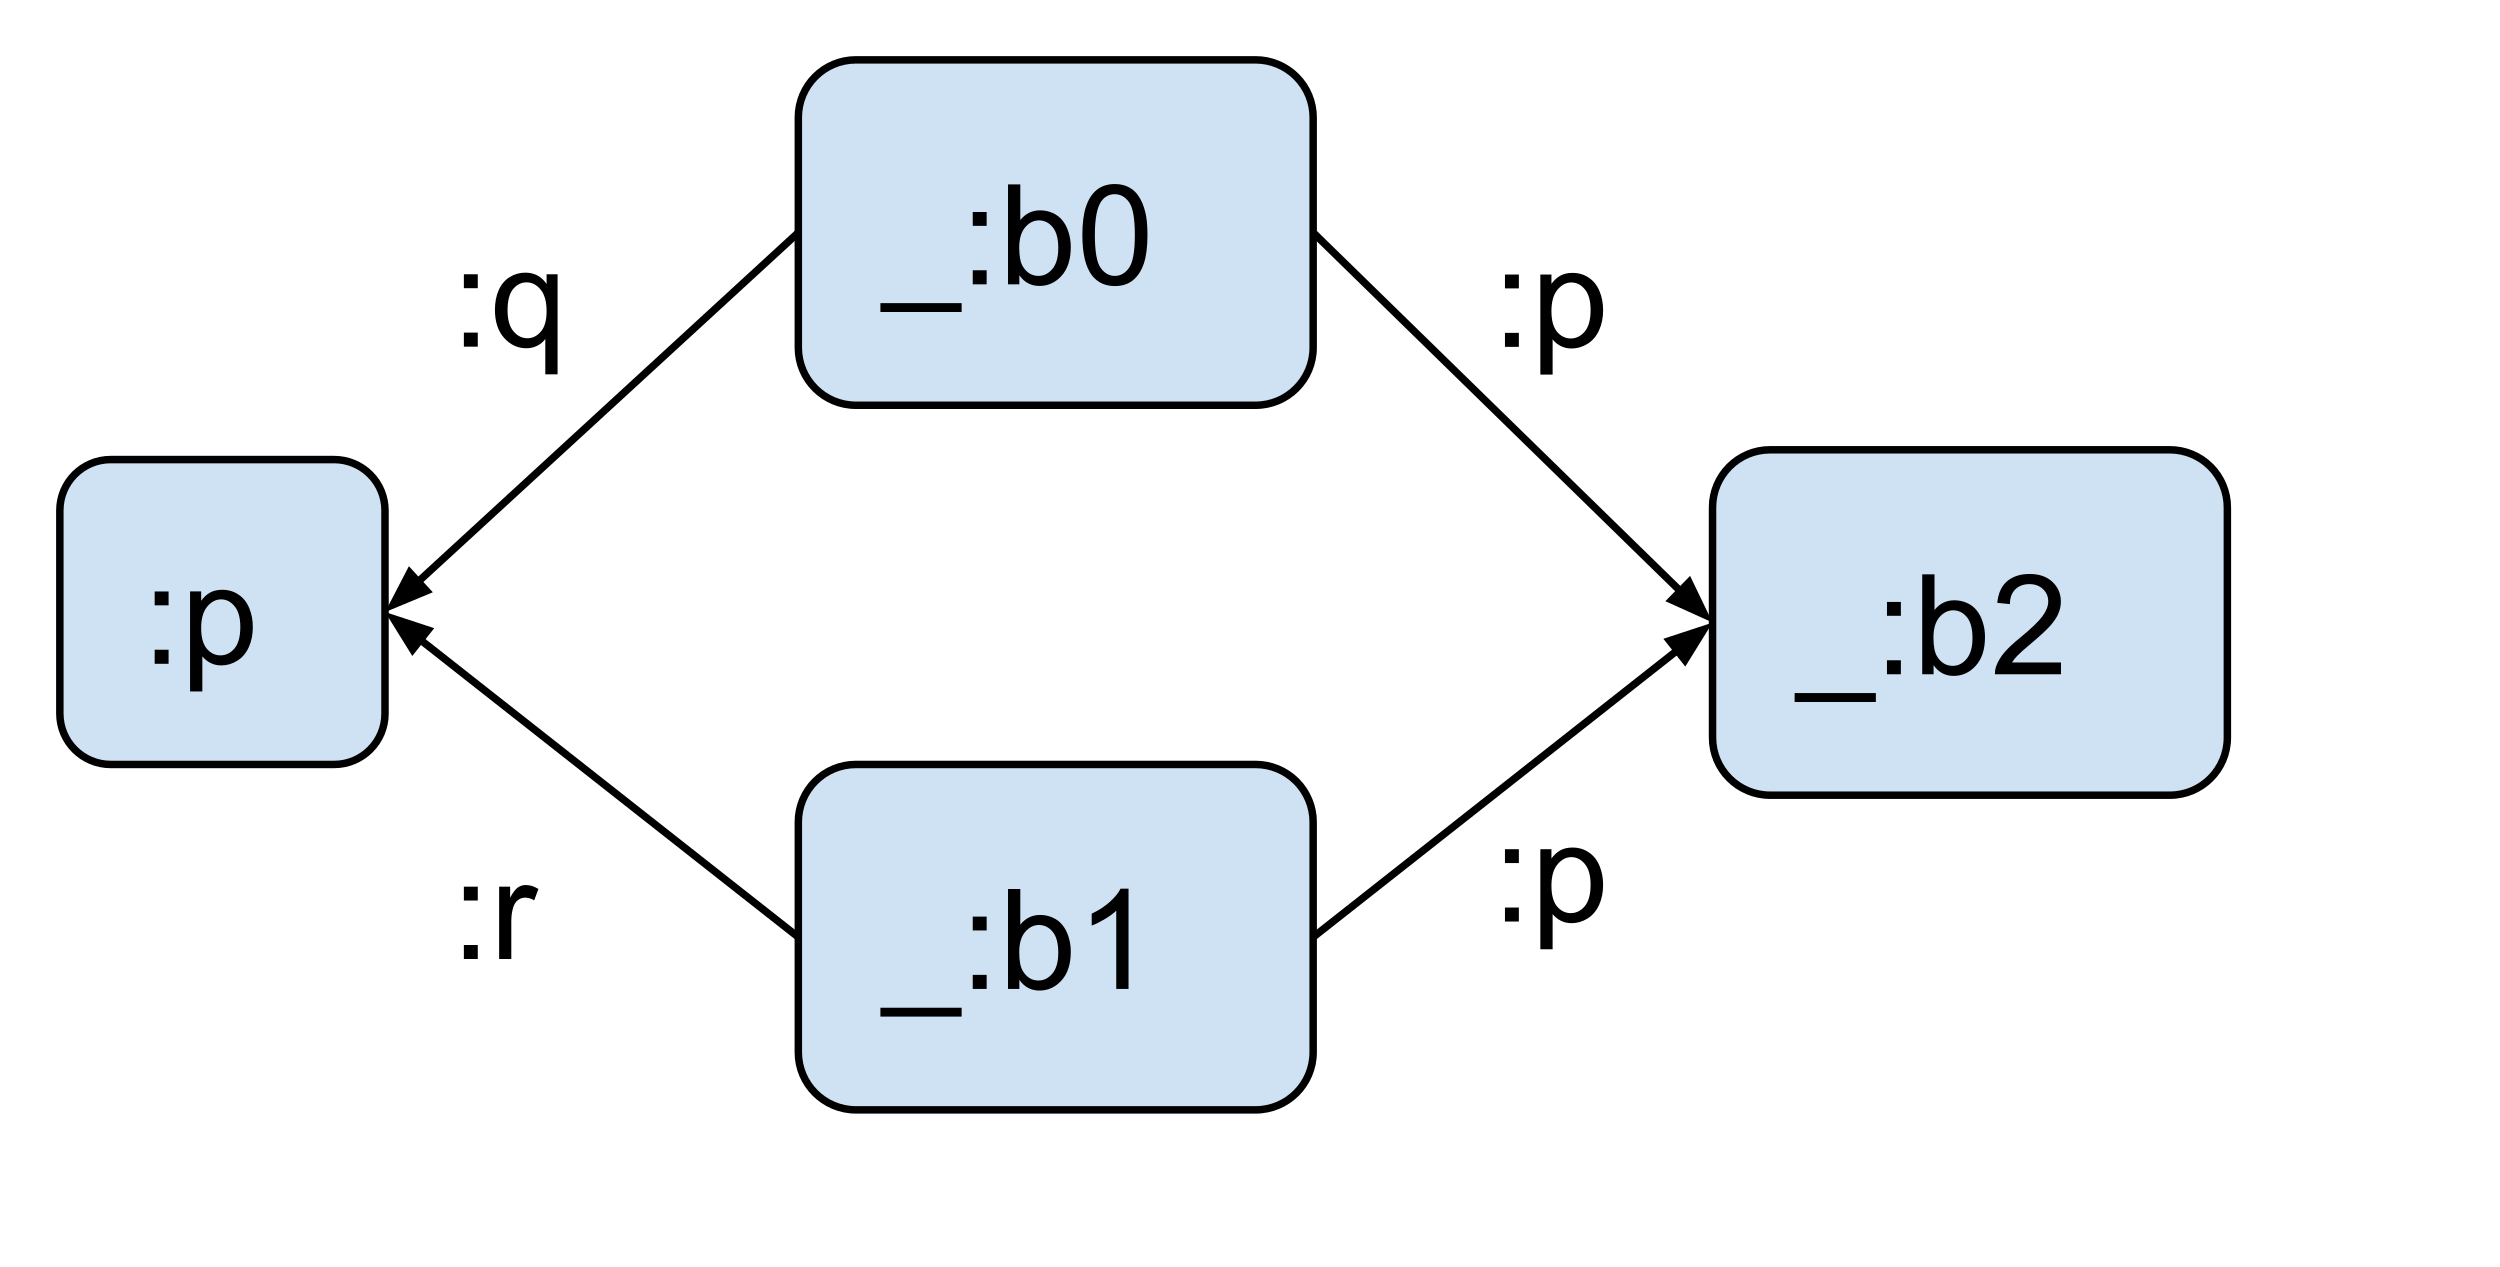
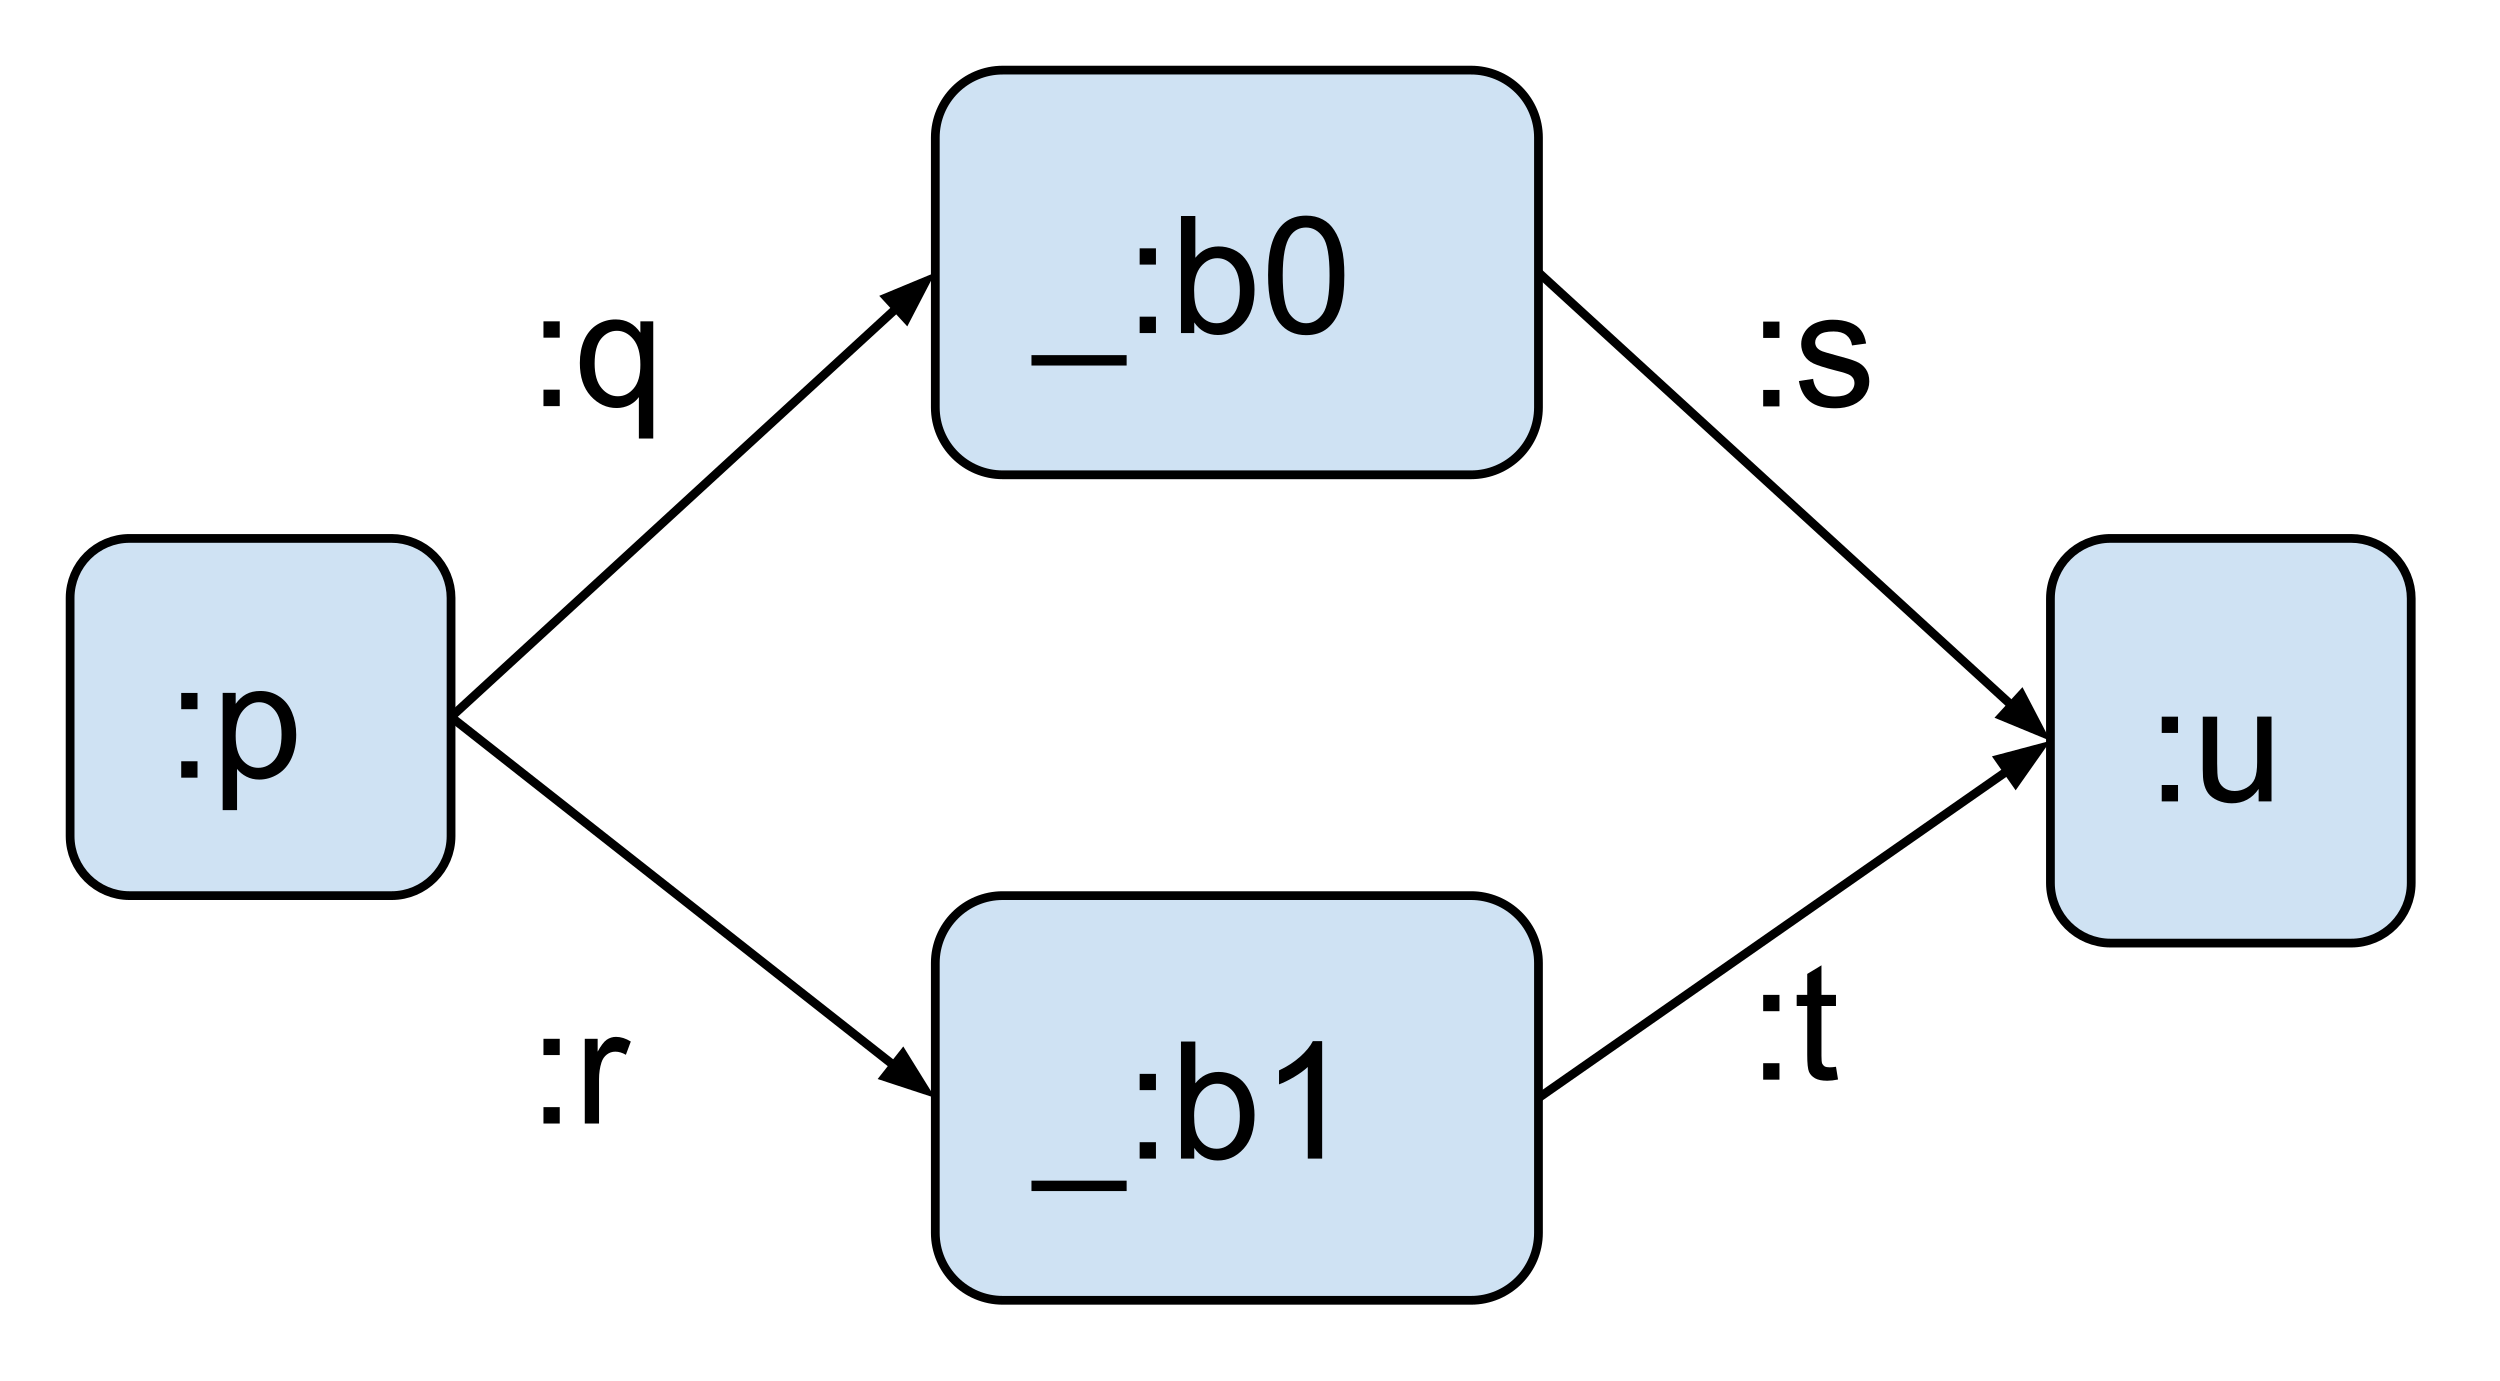
- <svg xmlns="http://www.w3.org/2000/svg" version="1.1" viewBox="0.0 0.0 334.189 169.36" fill="none" stroke="none" stroke-linecap="square" stroke-miterlimit="10">
+ <svg xmlns="http://www.w3.org/2000/svg" version="1.1" viewBox="0.0 0.0 285.247 157.538" fill="none" stroke="none" stroke-linecap="square" stroke-miterlimit="10">
  <clipPath id="p.0">
-     <path d="m0 0l334.189 0l0 169.36l-334.189 0l0 -169.36z" clip-rule="nonzero" />
+     <path d="m0 0l285.247 0l0 157.538l-285.247 0l0 -157.538z" clip-rule="nonzero" />
  </clipPath>
  <g clip-path="url(#p.0)">
-     <path fill="#000000" fill-opacity="0.0" d="m0 0l334.189 0l0 169.36l-334.189 0z" fill-rule="evenodd" />
+     <path fill="#000000" fill-opacity="0.0" d="m0 0l285.247 0l0 157.538l-285.247 0z" fill-rule="evenodd" />
    <path fill="#cfe2f3" d="m8.0 68.226l0 0c0 -3.751 3.041 -6.793 6.793 -6.793l29.879 0c1.802 0 3.529 0.716 4.803 1.99c1.274 1.274 1.99 3.002 1.99 4.803l0 27.171c0 3.751 -3.041 6.793 -6.793 6.793l-29.879 0c-3.751 0 -6.793 -3.041 -6.793 -6.793z" fill-rule="evenodd" />
    <path stroke="#000000" stroke-width="1.0" stroke-linejoin="round" stroke-linecap="butt" d="m8.0 68.226l0 0c0 -3.751 3.041 -6.793 6.793 -6.793l29.879 0c1.802 0 3.529 0.716 4.803 1.99c1.274 1.274 1.99 3.002 1.99 4.803l0 27.171c0 3.751 -3.041 6.793 -6.793 6.793l-29.879 0c-3.751 0 -6.793 -3.041 -6.793 -6.793z" fill-rule="evenodd" />
    <path fill="#000000" d="m20.677 80.919l0 -1.859l1.859 0l0 1.859l-1.859 0zm0 7.812l0 -1.875l1.859 0l0 1.875l-1.859 0zm4.73 3.703l0 -13.375l1.484 0l0 1.25q0.531 -0.734 1.188 -1.094q0.672 -0.375 1.625 -0.375q1.234 0 2.172 0.641q0.953 0.625 1.437 1.797q0.484 1.156 0.484 2.547q0 1.484 -0.531 2.672q-0.531 1.188 -1.547 1.828q-1.016 0.625 -2.141 0.625q-0.812 0 -1.469 -0.344q-0.656 -0.344 -1.062 -0.875l0 4.703l-1.641 0zm1.484 -8.484q0 1.859 0.75 2.766q0.766 0.891 1.828 0.891q1.094 0 1.875 -0.922q0.781 -0.938 0.781 -2.875q0 -1.844 -0.766 -2.766q-0.75 -0.922 -1.812 -0.922q-1.047 0 -1.859 0.984q-0.797 0.969 -0.797 2.844z" fill-rule="nonzero" />
    <path fill="#cfe2f3" d="m106.717 15.696l0 0c0 -4.25 3.445 -7.696 7.696 -7.696l53.428 0c2.041 0 3.998 0.811 5.442 2.254c1.443 1.443 2.254 3.401 2.254 5.442l0 30.782c0 4.25 -3.445 7.696 -7.696 7.696l-53.428 0c-4.25 0 -7.696 -3.445 -7.696 -7.696z" fill-rule="evenodd" />
    <path stroke="#000000" stroke-width="1.0" stroke-linejoin="round" stroke-linecap="butt" d="m106.717 15.696l0 0c0 -4.25 3.445 -7.696 7.696 -7.696l53.428 0c2.041 0 3.998 0.811 5.442 2.254c1.443 1.443 2.254 3.401 2.254 5.442l0 30.782c0 4.25 -3.445 7.696 -7.696 7.696l-53.428 0c-4.25 0 -7.696 -3.445 -7.696 -7.696z" fill-rule="evenodd" />
    <path fill="#000000" d="m117.689 41.71l0 -1.188l10.859 0l0 1.188l-10.859 0zm12.344 -11.516l0 -1.859l1.859 0l0 1.859l-1.859 0zm0 7.812l0 -1.875l1.859 0l0 1.875l-1.859 0zm6.23 0l-1.516 0l0 -13.359l1.641 0l0 4.766q1.047 -1.297 2.656 -1.297q0.891 0 1.688 0.359q0.797 0.359 1.312 1.016q0.516 0.641 0.797 1.562q0.297 0.922 0.297 1.969q0 2.484 -1.234 3.844q-1.219 1.359 -2.953 1.359q-1.703 0 -2.688 -1.438l0 1.219zm-0.016 -4.906q0 1.734 0.484 2.516q0.766 1.266 2.094 1.266q1.078 0 1.859 -0.938q0.781 -0.938 0.781 -2.781q0 -1.891 -0.75 -2.797q-0.75 -0.906 -1.828 -0.906q-1.062 0 -1.859 0.938q-0.781 0.938 -0.781 2.703zm8.438 -1.687q0 -2.359 0.484 -3.797q0.484 -1.453 1.438 -2.234q0.969 -0.781 2.422 -0.781q1.078 0 1.891 0.438q0.812 0.422 1.328 1.25q0.531 0.812 0.828 1.984q0.312 1.156 0.312 3.141q0 2.359 -0.484 3.812q-0.484 1.438 -1.453 2.234q-0.953 0.781 -2.422 0.781q-1.922 0 -3.031 -1.391q-1.312 -1.672 -1.312 -5.437zm1.672 0q0 3.297 0.766 4.391q0.781 1.078 1.906 1.078q1.141 0 1.906 -1.094q0.766 -1.094 0.766 -4.375q0 -3.297 -0.766 -4.375q-0.766 -1.078 -1.922 -1.078q-1.125 0 -1.797 0.953q-0.859 1.219 -0.859 4.5z" fill-rule="nonzero" />
    <path fill="#cfe2f3" d="m106.717 109.885l0 0c0 -4.25 3.445 -7.696 7.696 -7.696l53.428 0c2.041 0 3.998 0.811 5.442 2.254c1.443 1.443 2.254 3.401 2.254 5.442l0 30.782c0 4.25 -3.445 7.696 -7.696 7.696l-53.428 0c-4.25 0 -7.696 -3.445 -7.696 -7.696z" fill-rule="evenodd" />
    <path stroke="#000000" stroke-width="1.0" stroke-linejoin="round" stroke-linecap="butt" d="m106.717 109.885l0 0c0 -4.25 3.445 -7.696 7.696 -7.696l53.428 0c2.041 0 3.998 0.811 5.442 2.254c1.443 1.443 2.254 3.401 2.254 5.442l0 30.782c0 4.25 -3.445 7.696 -7.696 7.696l-53.428 0c-4.25 0 -7.696 -3.445 -7.696 -7.696z" fill-rule="evenodd" />
    <path fill="#000000" d="m117.689 135.899l0 -1.188l10.859 0l0 1.188l-10.859 0zm12.344 -11.516l0 -1.859l1.859 0l0 1.859l-1.859 0zm0 7.812l0 -1.875l1.859 0l0 1.875l-1.859 0zm6.23 0l-1.516 0l0 -13.359l1.641 0l0 4.766q1.047 -1.297 2.656 -1.297q0.891 0 1.688 0.359q0.797 0.359 1.312 1.016q0.516 0.641 0.797 1.562q0.297 0.922 0.297 1.969q0 2.484 -1.234 3.844q-1.219 1.359 -2.953 1.359q-1.703 0 -2.688 -1.438l0 1.219zm-0.016 -4.906q0 1.734 0.484 2.516q0.766 1.266 2.094 1.266q1.078 0 1.859 -0.938q0.781 -0.938 0.781 -2.781q0 -1.891 -0.75 -2.797q-0.75 -0.906 -1.828 -0.906q-1.062 0 -1.859 0.938q-0.781 0.938 -0.781 2.703zm14.61 4.906l-1.641 0l0 -10.453q-0.594 0.562 -1.562 1.141q-0.953 0.562 -1.719 0.844l0 -1.594q1.375 -0.641 2.406 -1.562q1.031 -0.922 1.453 -1.781l1.062 0l0 13.406z" fill-rule="nonzero" />
-     <path fill="#cfe2f3" d="m228.924 67.822l0 0c0 -4.25 3.445 -7.696 7.696 -7.696l53.428 0c2.041 0 3.998 0.811 5.442 2.254c1.443 1.443 2.254 3.401 2.254 5.442l0 30.782c0 4.25 -3.445 7.696 -7.696 7.696l-53.428 0c-4.25 0 -7.696 -3.445 -7.696 -7.696z" fill-rule="evenodd" />
-     <path stroke="#000000" stroke-width="1.0" stroke-linejoin="round" stroke-linecap="butt" d="m228.924 67.822l0 0c0 -4.25 3.445 -7.696 7.696 -7.696l53.428 0c2.041 0 3.998 0.811 5.442 2.254c1.443 1.443 2.254 3.401 2.254 5.442l0 30.782c0 4.25 -3.445 7.696 -7.696 7.696l-53.428 0c-4.25 0 -7.696 -3.445 -7.696 -7.696z" fill-rule="evenodd" />
-     <path fill="#000000" d="m239.897 93.836l0 -1.188l10.859 0l0 1.188l-10.859 0zm12.344 -11.516l0 -1.859l1.859 0l0 1.859l-1.859 0zm0 7.812l0 -1.875l1.859 0l0 1.875l-1.859 0zm6.23 0l-1.516 0l0 -13.359l1.641 0l0 4.766q1.047 -1.297 2.656 -1.297q0.891 0 1.688 0.359q0.797 0.359 1.312 1.016q0.516 0.641 0.797 1.562q0.297 0.922 0.297 1.969q0 2.484 -1.234 3.844q-1.219 1.359 -2.953 1.359q-1.703 0 -2.688 -1.438l0 1.219zm-0.016 -4.906q0 1.734 0.484 2.516q0.766 1.266 2.094 1.266q1.078 0 1.859 -0.938q0.781 -0.938 0.781 -2.781q0 -1.891 -0.75 -2.797q-0.75 -0.906 -1.828 -0.906q-1.062 0 -1.859 0.938q-0.781 0.938 -0.781 2.703zm17.048 3.328l0 1.578l-8.828 0q-0.016 -0.594 0.188 -1.141q0.344 -0.906 1.078 -1.781q0.75 -0.875 2.156 -2.016q2.172 -1.781 2.938 -2.828q0.766 -1.047 0.766 -1.969q0 -0.984 -0.703 -1.641q-0.688 -0.672 -1.812 -0.672q-1.188 0 -1.906 0.719q-0.703 0.703 -0.703 1.953l-1.688 -0.172q0.172 -1.891 1.297 -2.875q1.141 -0.984 3.031 -0.984q1.922 0 3.047 1.062q1.125 1.062 1.125 2.641q0 0.797 -0.328 1.578q-0.328 0.781 -1.094 1.641q-0.75 0.844 -2.531 2.344q-1.469 1.234 -1.891 1.688q-0.422 0.438 -0.688 0.875l6.547 0z" fill-rule="nonzero" />
-     <path fill="#000000" fill-opacity="0.0" d="m106.717 31.087l-55.244 50.74" fill-rule="evenodd" />
-     <path stroke="#000000" stroke-width="1.0" stroke-linejoin="round" stroke-linecap="butt" d="m106.717 31.087l-50.825 46.681" fill-rule="evenodd" />
-     <path fill="#000000" stroke="#000000" stroke-width="1.0" stroke-linecap="butt" d="m54.774 76.552l-2.225 4.286l4.46 -1.853z" fill-rule="evenodd" />
-     <path fill="#000000" fill-opacity="0.0" d="m106.717 125.276l-55.244 -43.465" fill-rule="evenodd" />
-     <path stroke="#000000" stroke-width="1.0" stroke-linejoin="round" stroke-linecap="butt" d="m106.717 125.276l-50.529 -39.755" fill-rule="evenodd" />
-     <path fill="#000000" stroke="#000000" stroke-width="1.0" stroke-linecap="butt" d="m57.209 84.223l-4.588 -1.508l2.545 4.104z" fill-rule="evenodd" />
+     <path fill="#cfe2f3" d="m233.953 68.294l0 0c0 -3.789 3.072 -6.861 6.861 -6.861l27.444 0l0 0c1.82 0 3.565 0.723 4.851 2.01c1.287 1.287 2.009 3.032 2.009 4.851l0 32.451c0 3.789 -3.072 6.861 -6.861 6.861l-27.444 0c-3.789 0 -6.861 -3.072 -6.861 -6.861z" fill-rule="evenodd" />
+     <path stroke="#000000" stroke-width="1.0" stroke-linejoin="round" stroke-linecap="butt" d="m233.953 68.294l0 0c0 -3.789 3.072 -6.861 6.861 -6.861l27.444 0l0 0c1.82 0 3.565 0.723 4.851 2.01c1.287 1.287 2.009 3.032 2.009 4.851l0 32.451c0 3.789 -3.072 6.861 -6.861 6.861l-27.444 0c-3.789 0 -6.861 -3.072 -6.861 -6.861z" fill-rule="evenodd" />
+     <path fill="#000000" d="m246.65 83.627l0 -1.859l1.859 0l0 1.859l-1.859 0zm0 7.812l0 -1.875l1.859 0l0 1.875l-1.859 0zm11.058 0l0 -1.422q-1.125 1.641 -3.062 1.641q-0.859 0 -1.609 -0.328q-0.734 -0.328 -1.094 -0.828q-0.359 -0.5 -0.5 -1.219q-0.109 -0.469 -0.109 -1.531l0 -5.984l1.641 0l0 5.359q0 1.281 0.109 1.734q0.156 0.641 0.656 1.016q0.5 0.375 1.234 0.375q0.734 0 1.375 -0.375q0.656 -0.391 0.922 -1.031q0.266 -0.656 0.266 -1.891l0 -5.188l1.641 0l0 9.672l-1.469 0z" fill-rule="nonzero" />
    <path fill="#000000" fill-opacity="0.0" d="m51.32 19.417l43.465 0l0 42.016l-43.465 0z" fill-rule="evenodd" />
    <path fill="#000000" d="m62.008 38.525l0 -1.859l1.859 0l0 1.859l-1.859 0zm0 7.812l0 -1.875l1.859 0l0 1.875l-1.859 0zm10.886 3.703l0 -4.734q-0.375 0.547 -1.062 0.906q-0.688 0.344 -1.469 0.344q-1.719 0 -2.969 -1.375q-1.234 -1.375 -1.234 -3.766q0 -1.469 0.5 -2.625q0.516 -1.156 1.469 -1.75q0.969 -0.594 2.109 -0.594q1.797 0 2.828 1.516l0 -1.297l1.469 0l0 13.375l-1.641 0zm-5.047 -8.562q0 1.859 0.781 2.797q0.781 0.938 1.875 0.938q1.047 0 1.797 -0.891q0.766 -0.891 0.766 -2.703q0 -1.938 -0.797 -2.906q-0.797 -0.969 -1.875 -0.969q-1.062 0 -1.812 0.906q-0.734 0.906 -0.734 2.828z" fill-rule="nonzero" />
    <path fill="#000000" fill-opacity="0.0" d="m51.32 101.276l43.465 0l0 42.016l-43.465 0z" fill-rule="evenodd" />
    <path fill="#000000" d="m62.008 120.383l0 -1.859l1.859 0l0 1.859l-1.859 0zm0 7.812l0 -1.875l1.859 0l0 1.875l-1.859 0zm4.715 0l0 -9.672l1.469 0l0 1.469q0.562 -1.031 1.031 -1.359q0.484 -0.328 1.062 -0.328q0.828 0 1.688 0.531l-0.562 1.516q-0.609 -0.359 -1.203 -0.359q-0.547 0 -0.969 0.328q-0.422 0.328 -0.609 0.891q-0.281 0.875 -0.281 1.922l0 5.062l-1.625 0z" fill-rule="nonzero" />
    <path fill="#000000" fill-opacity="0.0" d="m190.488 19.449l43.465 0l0 42.016l-43.465 0z" fill-rule="evenodd" />
-     <path fill="#000000" d="m201.176 38.556l0 -1.859l1.859 0l0 1.859l-1.859 0zm0 7.812l0 -1.875l1.859 0l0 1.875l-1.859 0zm4.73 3.703l0 -13.375l1.484 0l0 1.25q0.531 -0.734 1.188 -1.094q0.672 -0.375 1.625 -0.375q1.234 0 2.172 0.641q0.953 0.625 1.438 1.797q0.484 1.156 0.484 2.547q0 1.484 -0.531 2.672q-0.531 1.188 -1.547 1.828q-1.016 0.625 -2.141 0.625q-0.812 0 -1.469 -0.344q-0.656 -0.344 -1.062 -0.875l0 4.703l-1.641 0zm1.484 -8.484q0 1.859 0.75 2.766q0.766 0.891 1.828 0.891q1.094 0 1.875 -0.922q0.781 -0.938 0.781 -2.875q0 -1.844 -0.766 -2.766q-0.75 -0.922 -1.812 -0.922q-1.047 0 -1.859 0.984q-0.797 0.969 -0.797 2.844z" fill-rule="nonzero" />
-     <path fill="#000000" fill-opacity="0.0" d="m175.535 31.087l53.386 52.126" fill-rule="evenodd" />
-     <path stroke="#000000" stroke-width="1.0" stroke-linejoin="round" stroke-linecap="butt" d="m175.535 31.087l49.093 47.934" fill-rule="evenodd" />
-     <path fill="#000000" stroke="#000000" stroke-width="1.0" stroke-linecap="butt" d="m223.474 80.203l4.401 1.989l-2.093 -4.352z" fill-rule="evenodd" />
-     <path fill="#000000" fill-opacity="0.0" d="m175.535 125.276l53.386 -42.047" fill-rule="evenodd" />
-     <path stroke="#000000" stroke-width="1.0" stroke-linejoin="round" stroke-linecap="butt" d="m175.535 125.276l48.672 -38.335" fill-rule="evenodd" />
-     <path fill="#000000" stroke="#000000" stroke-width="1.0" stroke-linecap="butt" d="m225.23 88.238l2.543 -4.105l-4.587 1.51z" fill-rule="evenodd" />
+     <path fill="#000000" d="m201.176 38.556l0 -1.859l1.859 0l0 1.859l-1.859 0zm0 7.812l0 -1.875l1.859 0l0 1.875l-1.859 0zm4.074 -2.891l1.625 -0.25q0.125 0.969 0.75 1.5q0.625 0.516 1.75 0.516q1.125 0 1.672 -0.453q0.547 -0.469 0.547 -1.094q0 -0.547 -0.484 -0.875q-0.328 -0.219 -1.672 -0.547q-1.812 -0.469 -2.516 -0.797q-0.688 -0.328 -1.047 -0.906q-0.359 -0.594 -0.359 -1.312q0 -0.641 0.297 -1.188q0.297 -0.562 0.812 -0.922q0.375 -0.281 1.031 -0.469q0.672 -0.203 1.422 -0.203q1.141 0 2.0 0.328q0.859 0.328 1.266 0.891q0.422 0.562 0.578 1.5l-1.609 0.219q-0.109 -0.75 -0.641 -1.172q-0.516 -0.422 -1.469 -0.422q-1.141 0 -1.625 0.375q-0.469 0.375 -0.469 0.875q0 0.312 0.188 0.578q0.203 0.266 0.641 0.438q0.234 0.094 1.438 0.422q1.75 0.453 2.438 0.75q0.688 0.297 1.078 0.859q0.391 0.562 0.391 1.406q0 0.828 -0.484 1.547q-0.469 0.719 -1.375 1.125q-0.906 0.391 -2.047 0.391q-1.875 0 -2.875 -0.781q-0.984 -0.781 -1.25 -2.328z" fill-rule="nonzero" />
+     <path fill="#000000" fill-opacity="0.0" d="m175.535 31.087l58.425 53.449" fill-rule="evenodd" />
+     <path stroke="#000000" stroke-width="1.0" stroke-linejoin="round" stroke-linecap="butt" d="m175.535 31.087l53.998 49.399" fill-rule="evenodd" />
+     <path fill="#000000" stroke="#000000" stroke-width="1.0" stroke-linecap="butt" d="m228.419 81.704l4.463 1.844l-2.233 -4.282z" fill-rule="evenodd" />
+     <path fill="#000000" fill-opacity="0.0" d="m175.535 125.276l58.425 -40.756" fill-rule="evenodd" />
+     <path stroke="#000000" stroke-width="1.0" stroke-linejoin="round" stroke-linecap="butt" d="m175.535 125.276l53.504 -37.323" fill-rule="evenodd" />
+     <path fill="#000000" stroke="#000000" stroke-width="1.0" stroke-linecap="butt" d="m229.985 89.307l2.777 -3.951l-4.667 1.242z" fill-rule="evenodd" />
    <path fill="#000000" fill-opacity="0.0" d="m190.488 96.268l43.465 0l0 42.016l-43.465 0z" fill-rule="evenodd" />
-     <path fill="#000000" d="m201.176 115.375l0 -1.859l1.859 0l0 1.859l-1.859 0zm0 7.812l0 -1.875l1.859 0l0 1.875l-1.859 0zm4.73 3.703l0 -13.375l1.484 0l0 1.25q0.531 -0.734 1.188 -1.094q0.672 -0.375 1.625 -0.375q1.234 0 2.172 0.641q0.953 0.625 1.438 1.797q0.484 1.156 0.484 2.547q0 1.484 -0.531 2.672q-0.531 1.188 -1.547 1.828q-1.016 0.625 -2.141 0.625q-0.812 0 -1.469 -0.344q-0.656 -0.344 -1.062 -0.875l0 4.703l-1.641 0zm1.484 -8.484q0 1.859 0.75 2.766q0.766 0.891 1.828 0.891q1.094 0 1.875 -0.922q0.781 -0.938 0.781 -2.875q0 -1.844 -0.766 -2.766q-0.75 -0.922 -1.812 -0.922q-1.047 0 -1.859 0.984q-0.797 0.969 -0.797 2.844z" fill-rule="nonzero" />
+     <path fill="#000000" d="m201.176 115.375l0 -1.859l1.859 0l0 1.859l-1.859 0zm0 7.812l0 -1.875l1.859 0l0 1.875l-1.859 0zm8.308 -1.469l0.234 1.453q-0.688 0.141 -1.234 0.141q-0.891 0 -1.391 -0.281q-0.484 -0.281 -0.688 -0.734q-0.203 -0.469 -0.203 -1.938l0 -5.578l-1.203 0l0 -1.266l1.203 0l0 -2.391l1.625 -0.984l0 3.375l1.656 0l0 1.266l-1.656 0l0 5.672q0 0.688 0.078 0.891q0.094 0.203 0.281 0.328q0.203 0.109 0.578 0.109q0.266 0 0.719 -0.062z" fill-rule="nonzero" />
+     <path fill="#000000" fill-opacity="0.0" d="m51.465 81.811l55.244 -50.709" fill-rule="evenodd" />
+     <path stroke="#000000" stroke-width="1.0" stroke-linejoin="round" stroke-linecap="butt" d="m51.465 81.811l50.824 -46.651" fill-rule="evenodd" />
+     <path fill="#000000" stroke="#000000" stroke-width="1.0" stroke-linecap="butt" d="m103.405 36.377l2.226 -4.286l-4.46 1.852z" fill-rule="evenodd" />
+     <path fill="#000000" fill-opacity="0.0" d="m51.465 81.811l55.244 43.465" fill-rule="evenodd" />
+     <path stroke="#000000" stroke-width="1.0" stroke-linejoin="round" stroke-linecap="butt" d="m51.465 81.811l50.529 39.755" fill-rule="evenodd" />
+     <path fill="#000000" stroke="#000000" stroke-width="1.0" stroke-linecap="butt" d="m100.972 122.864l4.588 1.508l-2.545 -4.104z" fill-rule="evenodd" />
  </g>
</svg>
